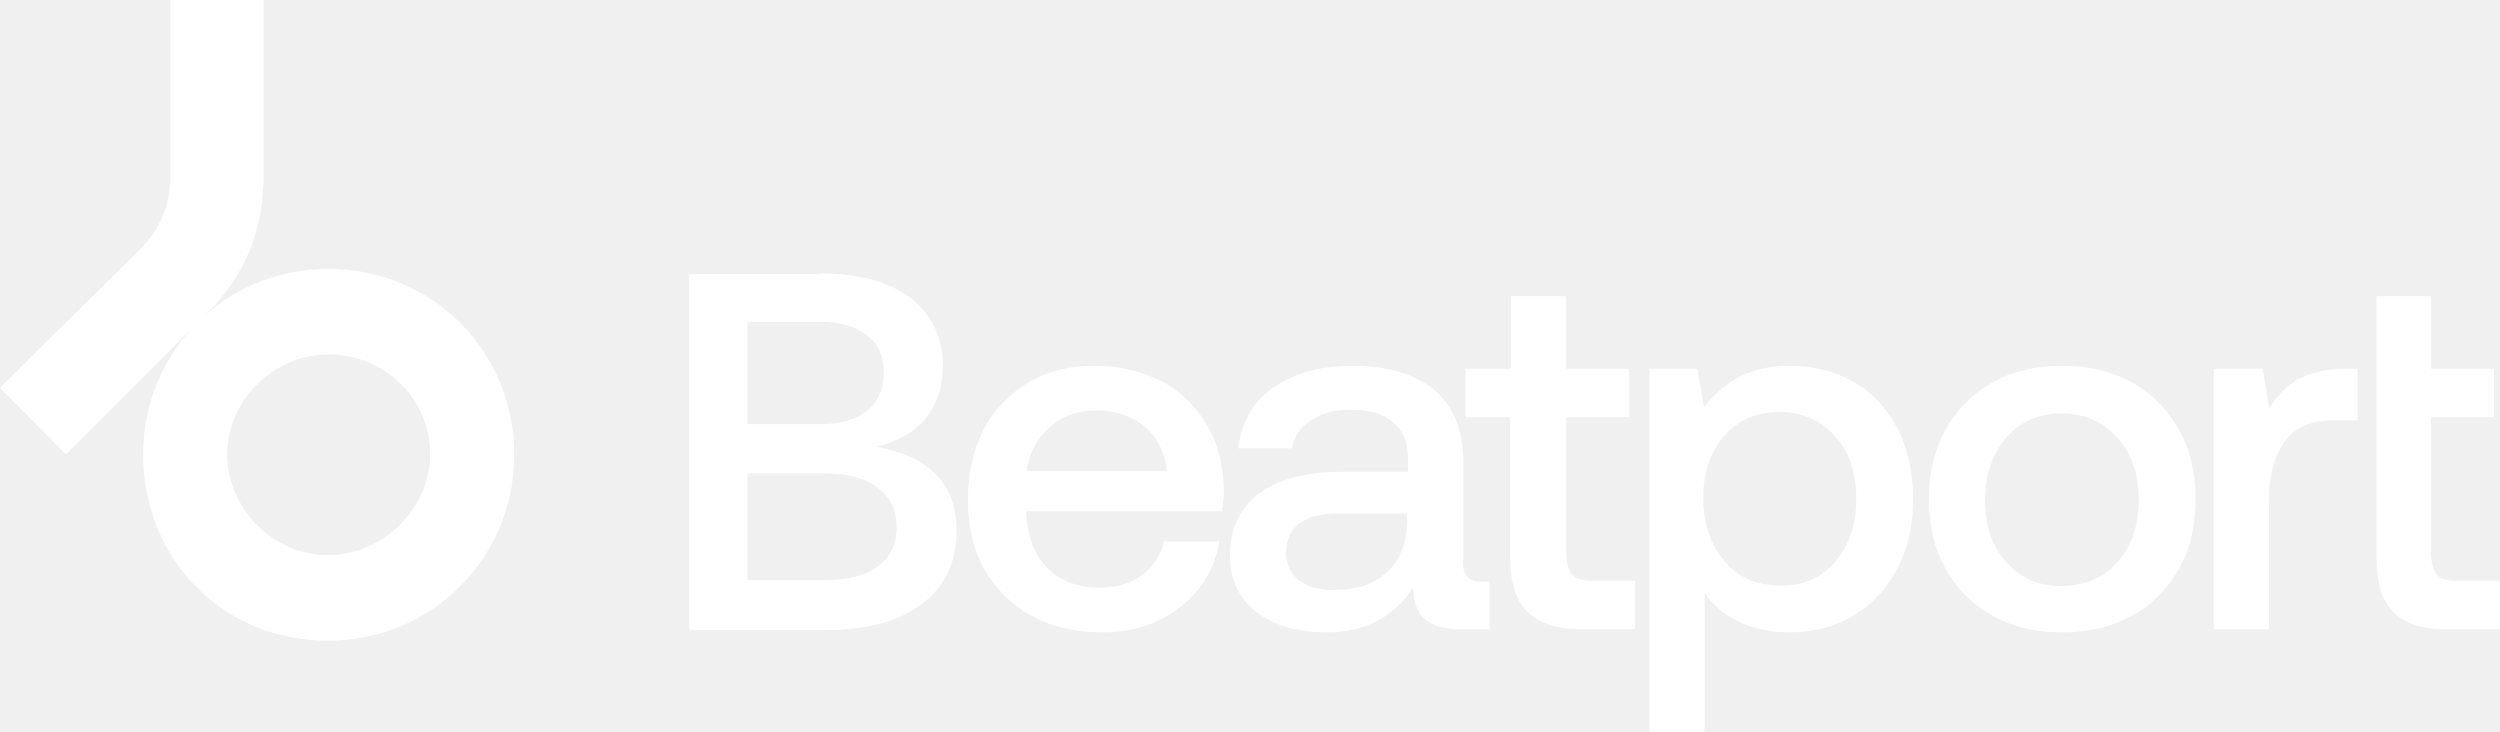
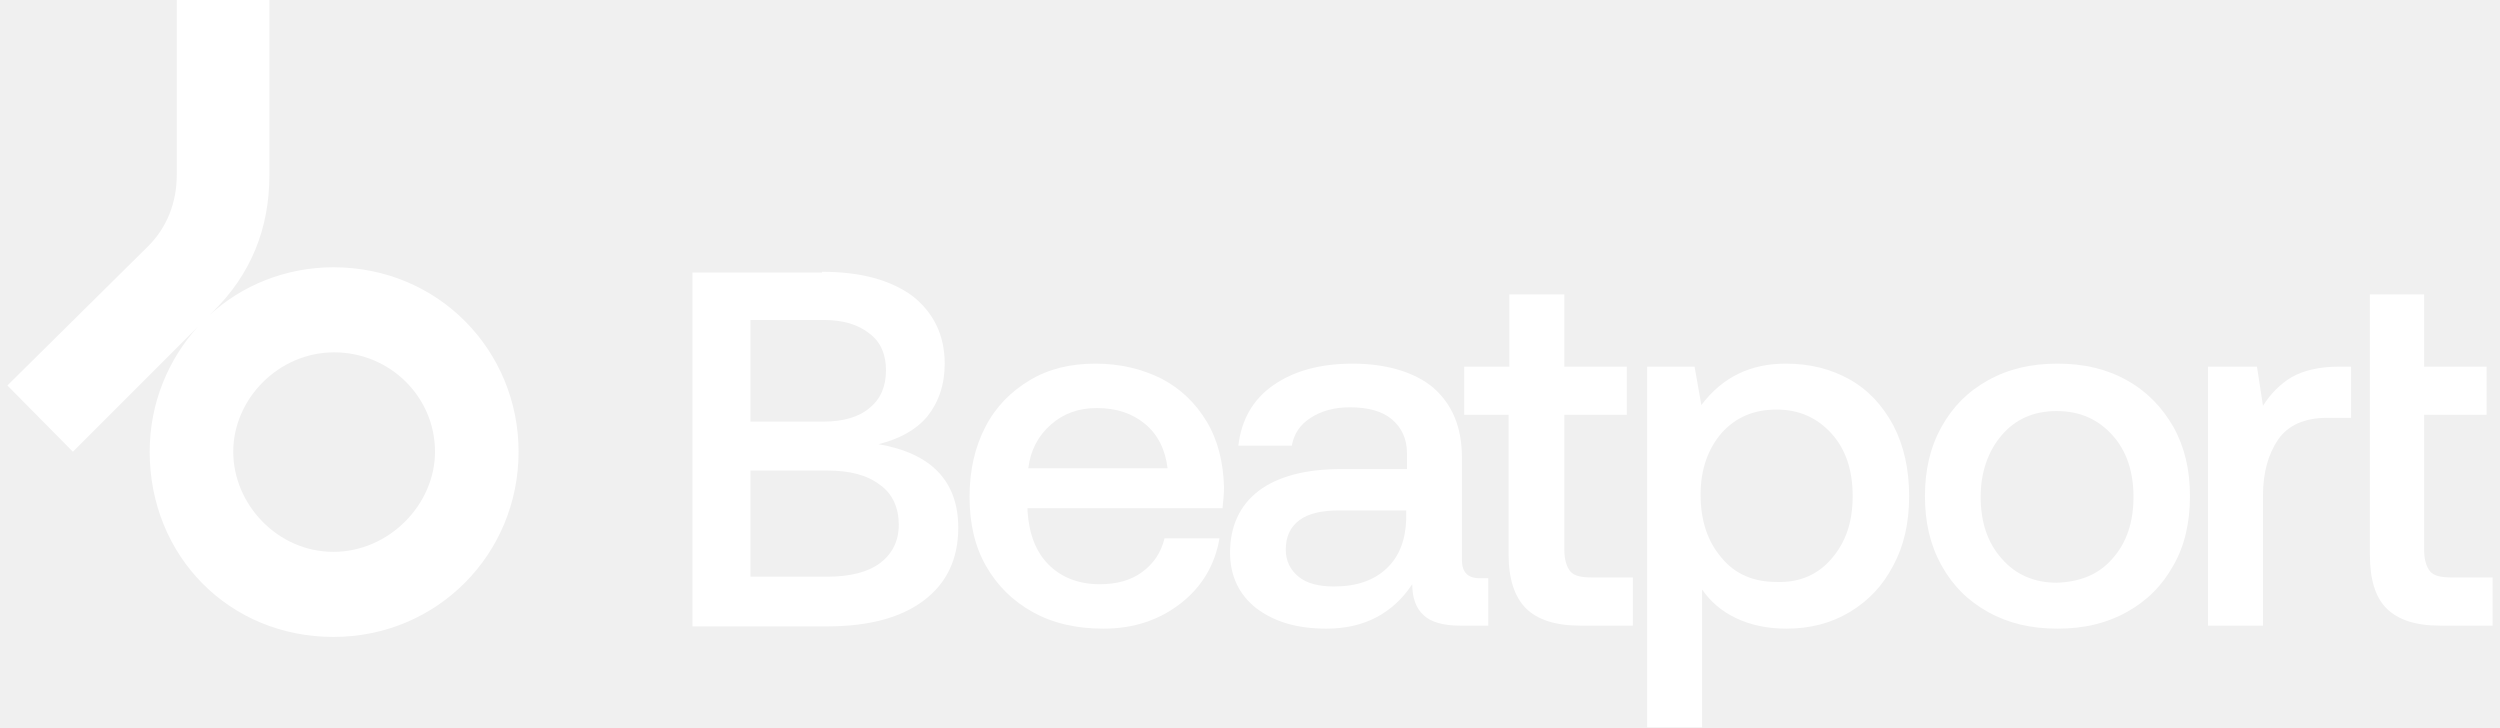
- <svg xmlns="http://www.w3.org/2000/svg" class="store-logo beatport" viewBox="0 0 330.1 96.6">
+ <svg xmlns="http://www.w3.org/2000/svg" width="330" height="96" viewBox="0 0 330.1 96.6">
  <defs>
    <style>.b{fill:#fff;}</style>
  </defs>
  <path class="b" d="M67.9,60c0,13.6-10.8,24.6-24.6,24.6s-24.4-10.7-24.4-24.6c0-6.5,2.5-12.3,6.4-16.6L8.7,60,0,51.2l18.7-18.5c2.5-2.5,3.8-5.8,3.8-9.5V0h12.3V23.3c0,7.1-2.5,13.2-7.5,18.1l-.5,.5c4.3-4,10.2-6.4,16.5-6.4,14,0,24.6,11.1,24.6,24.5m-11.1,0c0-7.3-6-13.2-13.4-13.2s-13.4,6.2-13.4,13.2,5.9,13.3,13.3,13.3,13.5-6.3,13.5-13.3" />
  <path class="b" d="M108.2,36.1c5.2,0,9.1,1.1,12,3.2,2.8,2.2,4.3,5.2,4.3,9,0,2.8-.8,5.1-2.3,7-1.5,1.8-3.7,3-6.5,3.7,7,1.2,10.6,4.9,10.6,11.1,0,4.1-1.5,7.3-4.5,9.6-3,2.3-7.3,3.5-12.9,3.5h-17.9V36.2h17.2v-.1Zm-9.5,19.9h9.7c2.6,0,4.7-.6,6.1-1.8,1.5-1.2,2.2-2.9,2.2-5s-.7-3.8-2.2-4.9c-1.5-1.2-3.5-1.8-6.1-1.8h-9.7v13.5Zm0,20.6h10.2c3,0,5.4-.6,7-1.8,1.6-1.2,2.5-2.9,2.5-5.1s-.8-4.1-2.5-5.3c-1.7-1.3-4-1.9-7-1.9h-10.2v14.1Z" />
  <path class="b" d="M129.9,56.7c1.4-2.7,3.4-4.7,5.9-6.2s5.4-2.2,8.7-2.2,6.2,.7,8.8,2c2.5,1.3,4.5,3.2,6,5.7s2.2,5.4,2.3,8.7c0,.9-.1,1.8-.2,2.8h-25.9v.4c.2,3,1.1,5.4,2.8,7.1s4,2.6,6.8,2.6c2.2,0,4.1-.5,5.6-1.6s2.5-2.5,3-4.5h7.3c-.6,3.5-2.3,6.4-5.1,8.6s-6.2,3.4-10.3,3.4c-3.6,0-6.7-.7-9.4-2.2s-4.7-3.5-6.2-6.1-2.2-5.7-2.2-9.2c0-3.5,.7-6.6,2.1-9.3m24.2,5.5c-.3-2.5-1.3-4.5-3-5.9s-3.8-2.1-6.4-2.1c-2.4,0-4.4,.7-6.1,2.2-1.7,1.5-2.7,3.4-3,5.8h18.5Z" />
  <path class="b" d="M196.7,76.8v6.3h-3.8c-2.2,0-3.9-.5-4.8-1.4-1-.9-1.5-2.3-1.5-4.1-2.6,3.9-6.4,5.9-11.4,5.9-3.9,0-6.9-.9-9.3-2.7-2.3-1.8-3.5-4.3-3.5-7.4,0-3.5,1.3-6.3,3.8-8.2,2.5-1.9,6.2-2.9,11-2.9h8.7v-2.1c0-1.9-.7-3.4-2-4.5s-3.2-1.6-5.6-1.6c-2.1,0-3.8,.5-5.2,1.4s-2.2,2.1-2.5,3.7h-7.1c.4-3.4,1.9-6.1,4.6-8,2.7-1.9,6.2-2.9,10.6-2.9s8.2,1.1,10.7,3.2c2.5,2.2,3.8,5.2,3.8,9.3v13.6c0,1.6,.8,2.4,2.3,2.4h1.2Zm-10.9-9h-9c-2.2,0-4,.4-5.2,1.3s-1.8,2.2-1.8,3.9c0,1.5,.6,2.7,1.7,3.6,1.1,.9,2.7,1.3,4.7,1.3,3,0,5.3-.8,7-2.4s2.5-3.8,2.6-6.5v-1.2Z" />
  <path class="b" d="M199.5,55.1h-6v-6.4h6v-9.6h7.3v9.6h8.3v6.4h-8.3v17.9c0,1.3,.3,2.3,.8,2.9s1.5,.8,2.8,.8h5.5v6.4h-7c-3.3,0-5.7-.8-7.2-2.3s-2.3-3.9-2.3-7.1v-18.6h.1Z" />
  <path class="b" d="M244.7,50.4c2.5,1.4,4.4,3.5,5.8,6.1,1.4,2.7,2.1,5.8,2.1,9.4s-.7,6.6-2.1,9.2c-1.4,2.7-3.3,4.7-5.8,6.2s-5.3,2.2-8.4,2.2c-2.6,0-4.8-.5-6.7-1.4s-3.4-2.2-4.5-3.8v18.3h-7.3V48.7h6.3l.9,5.1c2.8-3.7,6.5-5.5,11.2-5.5,3.2,0,6,.7,8.5,2.1m-2.4,23.8c1.9-2.2,2.8-4.9,2.8-8.3s-.9-6.2-2.8-8.3c-1.9-2.1-4.3-3.2-7.3-3.2s-5.4,1-7.3,3.1c-1.8,2.1-2.8,4.8-2.8,8.2s.9,6.2,2.8,8.4c1.8,2.2,4.3,3.2,7.3,3.2,3.1,.1,5.5-1,7.3-3.1" />
  <path class="b" d="M263.1,81.3c-2.7-1.5-4.7-3.5-6.2-6.2s-2.2-5.7-2.2-9.2,.7-6.5,2.2-9.2,3.5-4.7,6.2-6.2,5.7-2.2,9.2-2.2,6.5,.7,9.2,2.2,4.7,3.6,6.2,6.2c1.5,2.7,2.2,5.7,2.2,9.2s-.7,6.6-2.2,9.2c-1.5,2.7-3.5,4.7-6.2,6.2s-5.7,2.2-9.2,2.2-6.5-.7-9.2-2.2m16.5-7.1c1.9-2.1,2.8-4.9,2.8-8.2s-.9-6.1-2.8-8.2c-1.9-2.1-4.3-3.2-7.4-3.2s-5.5,1.1-7.3,3.2c-1.8,2.1-2.8,4.9-2.8,8.2s.9,6.1,2.8,8.2c1.8,2.1,4.3,3.2,7.3,3.2,3.1-.1,5.6-1.1,7.4-3.2" />
  <path class="b" d="M311.3,48.7v6.8h-3.2c-3,0-5.2,1-6.5,2.9s-2,4.4-2,7.4v17.3h-7.3V48.7h6.5l.8,5.2c1-1.6,2.3-2.9,3.8-3.8,1.6-.9,3.7-1.4,6.3-1.4h1.6Z" />
  <path class="b" d="M313.7,39.1h7.3v9.6h8.3v6.4h-8.3v17.9c0,1.3,.3,2.3,.8,2.9s1.5,.8,2.8,.8h5.5v6.4h-7c-3.3,0-5.6-.8-7.1-2.3s-2.2-3.9-2.2-7.1V39.1h-.1Z" />
</svg>
